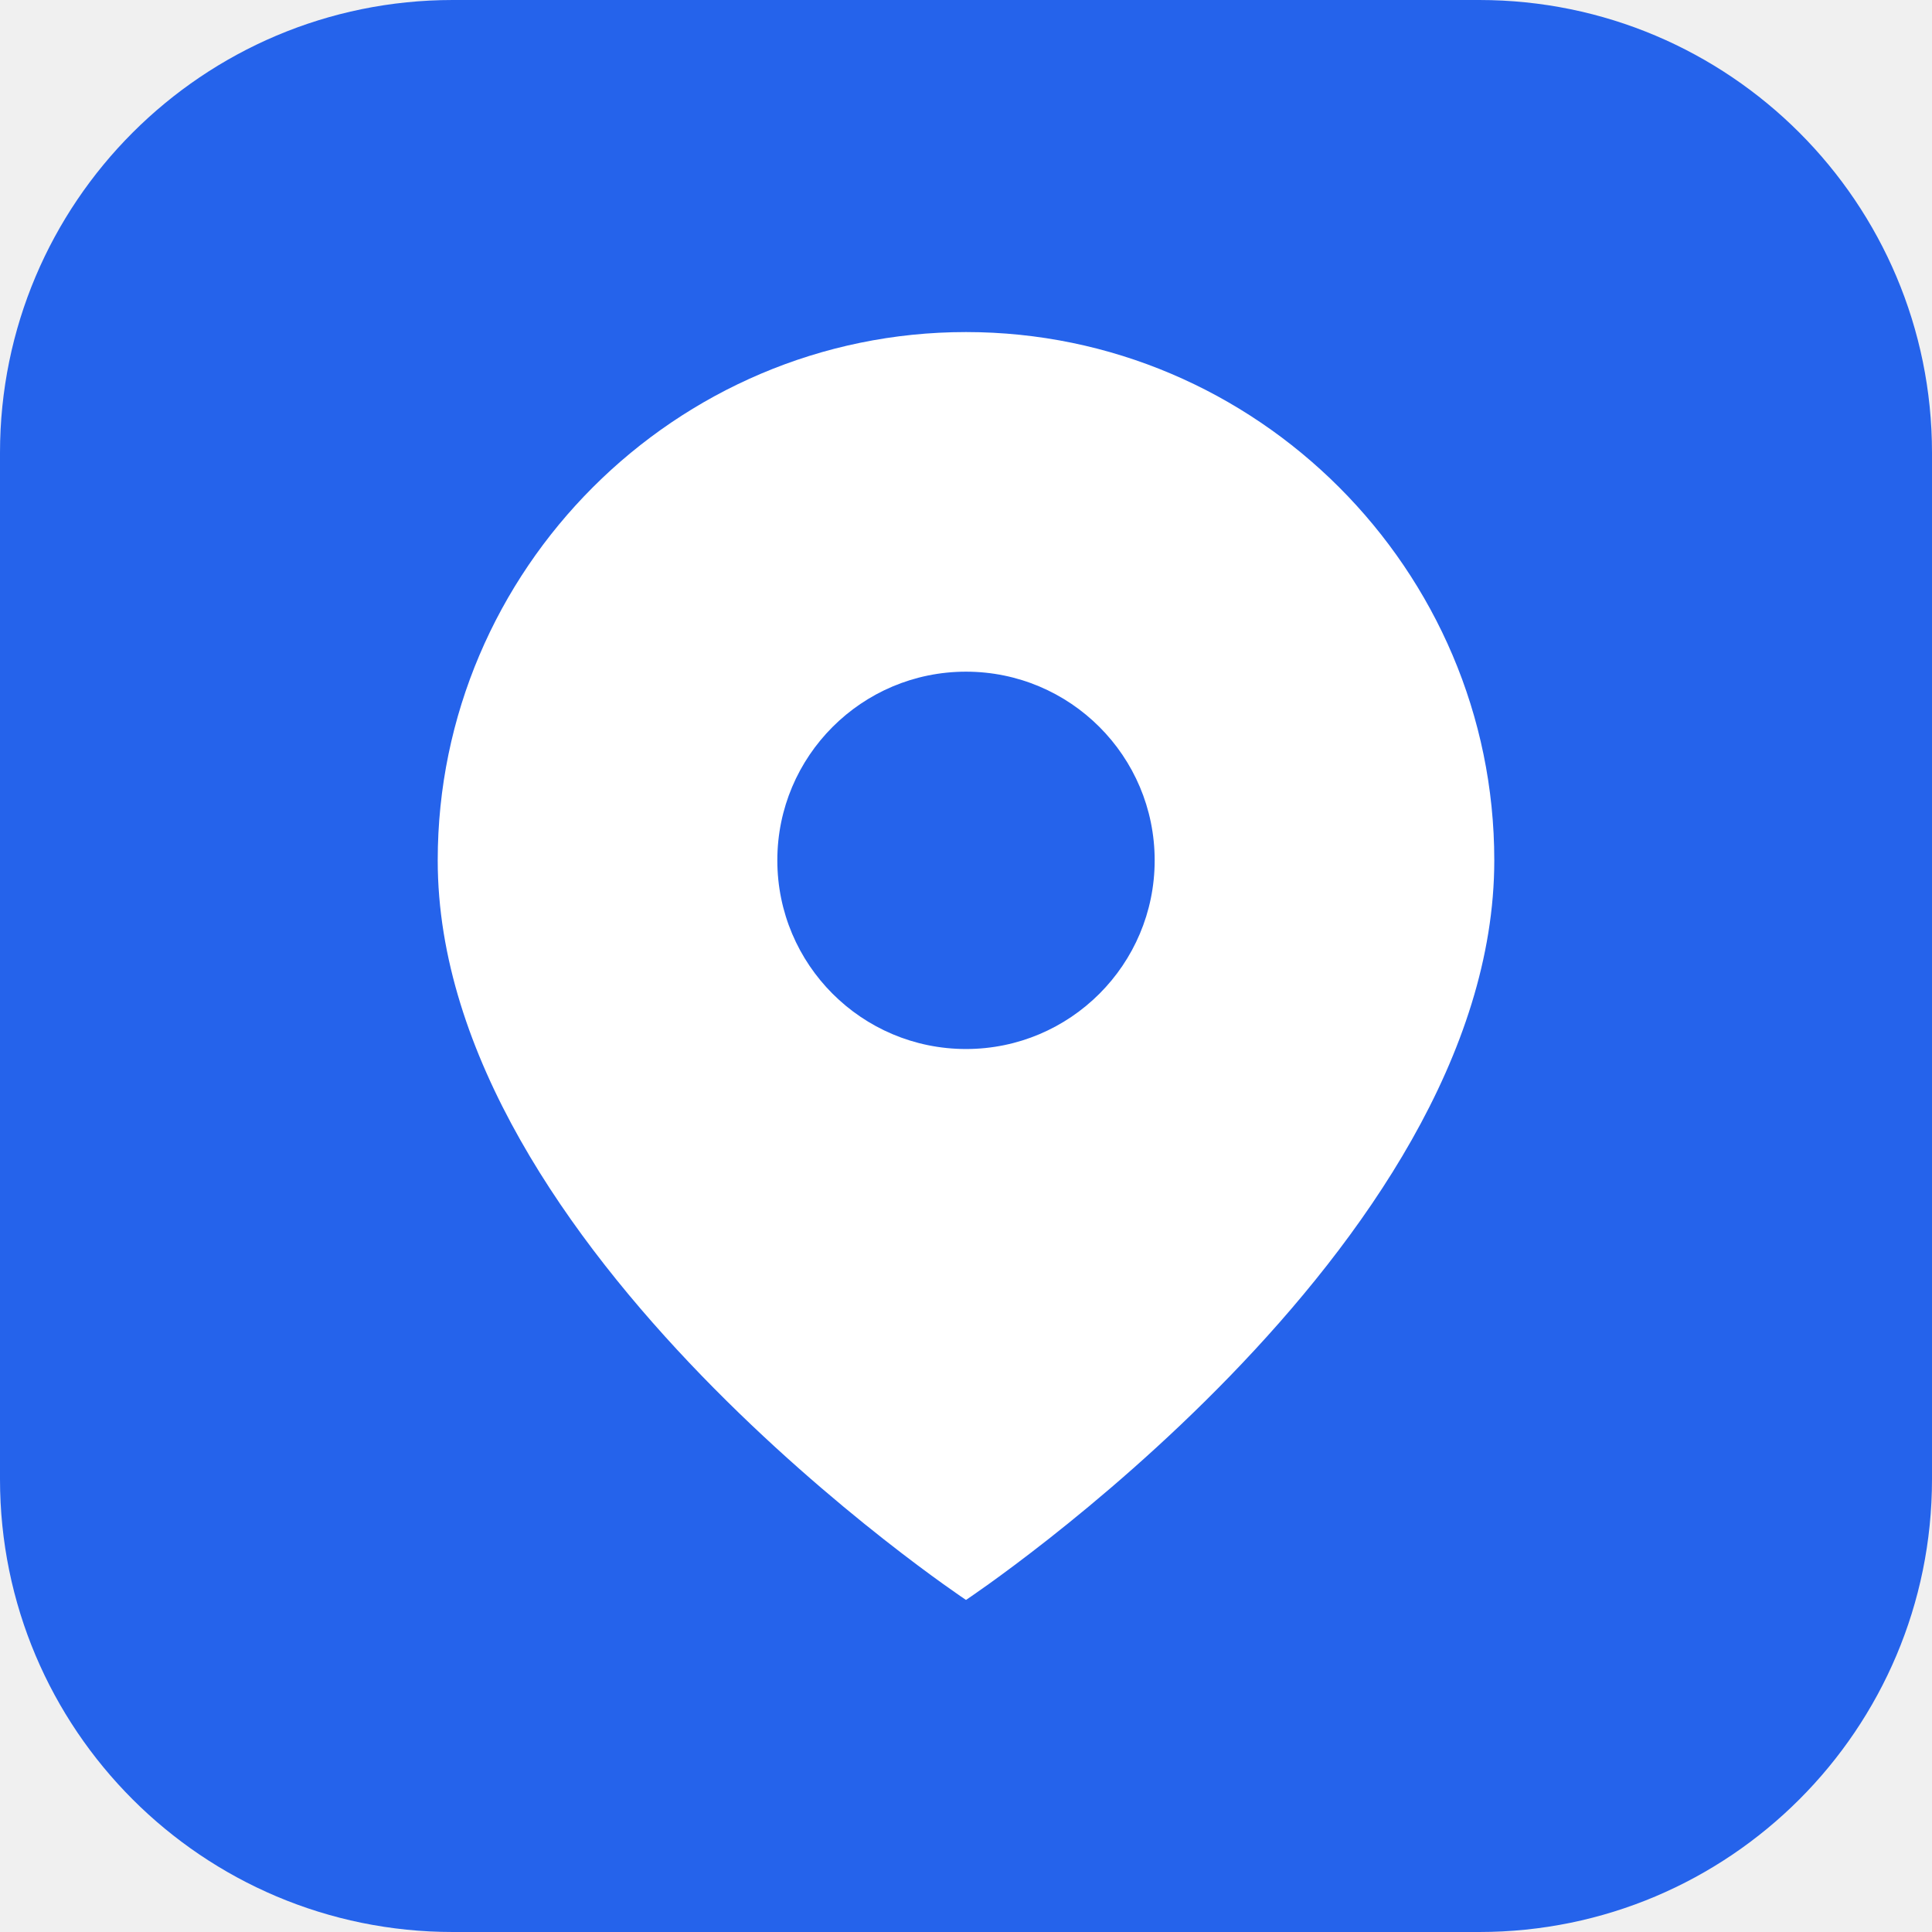
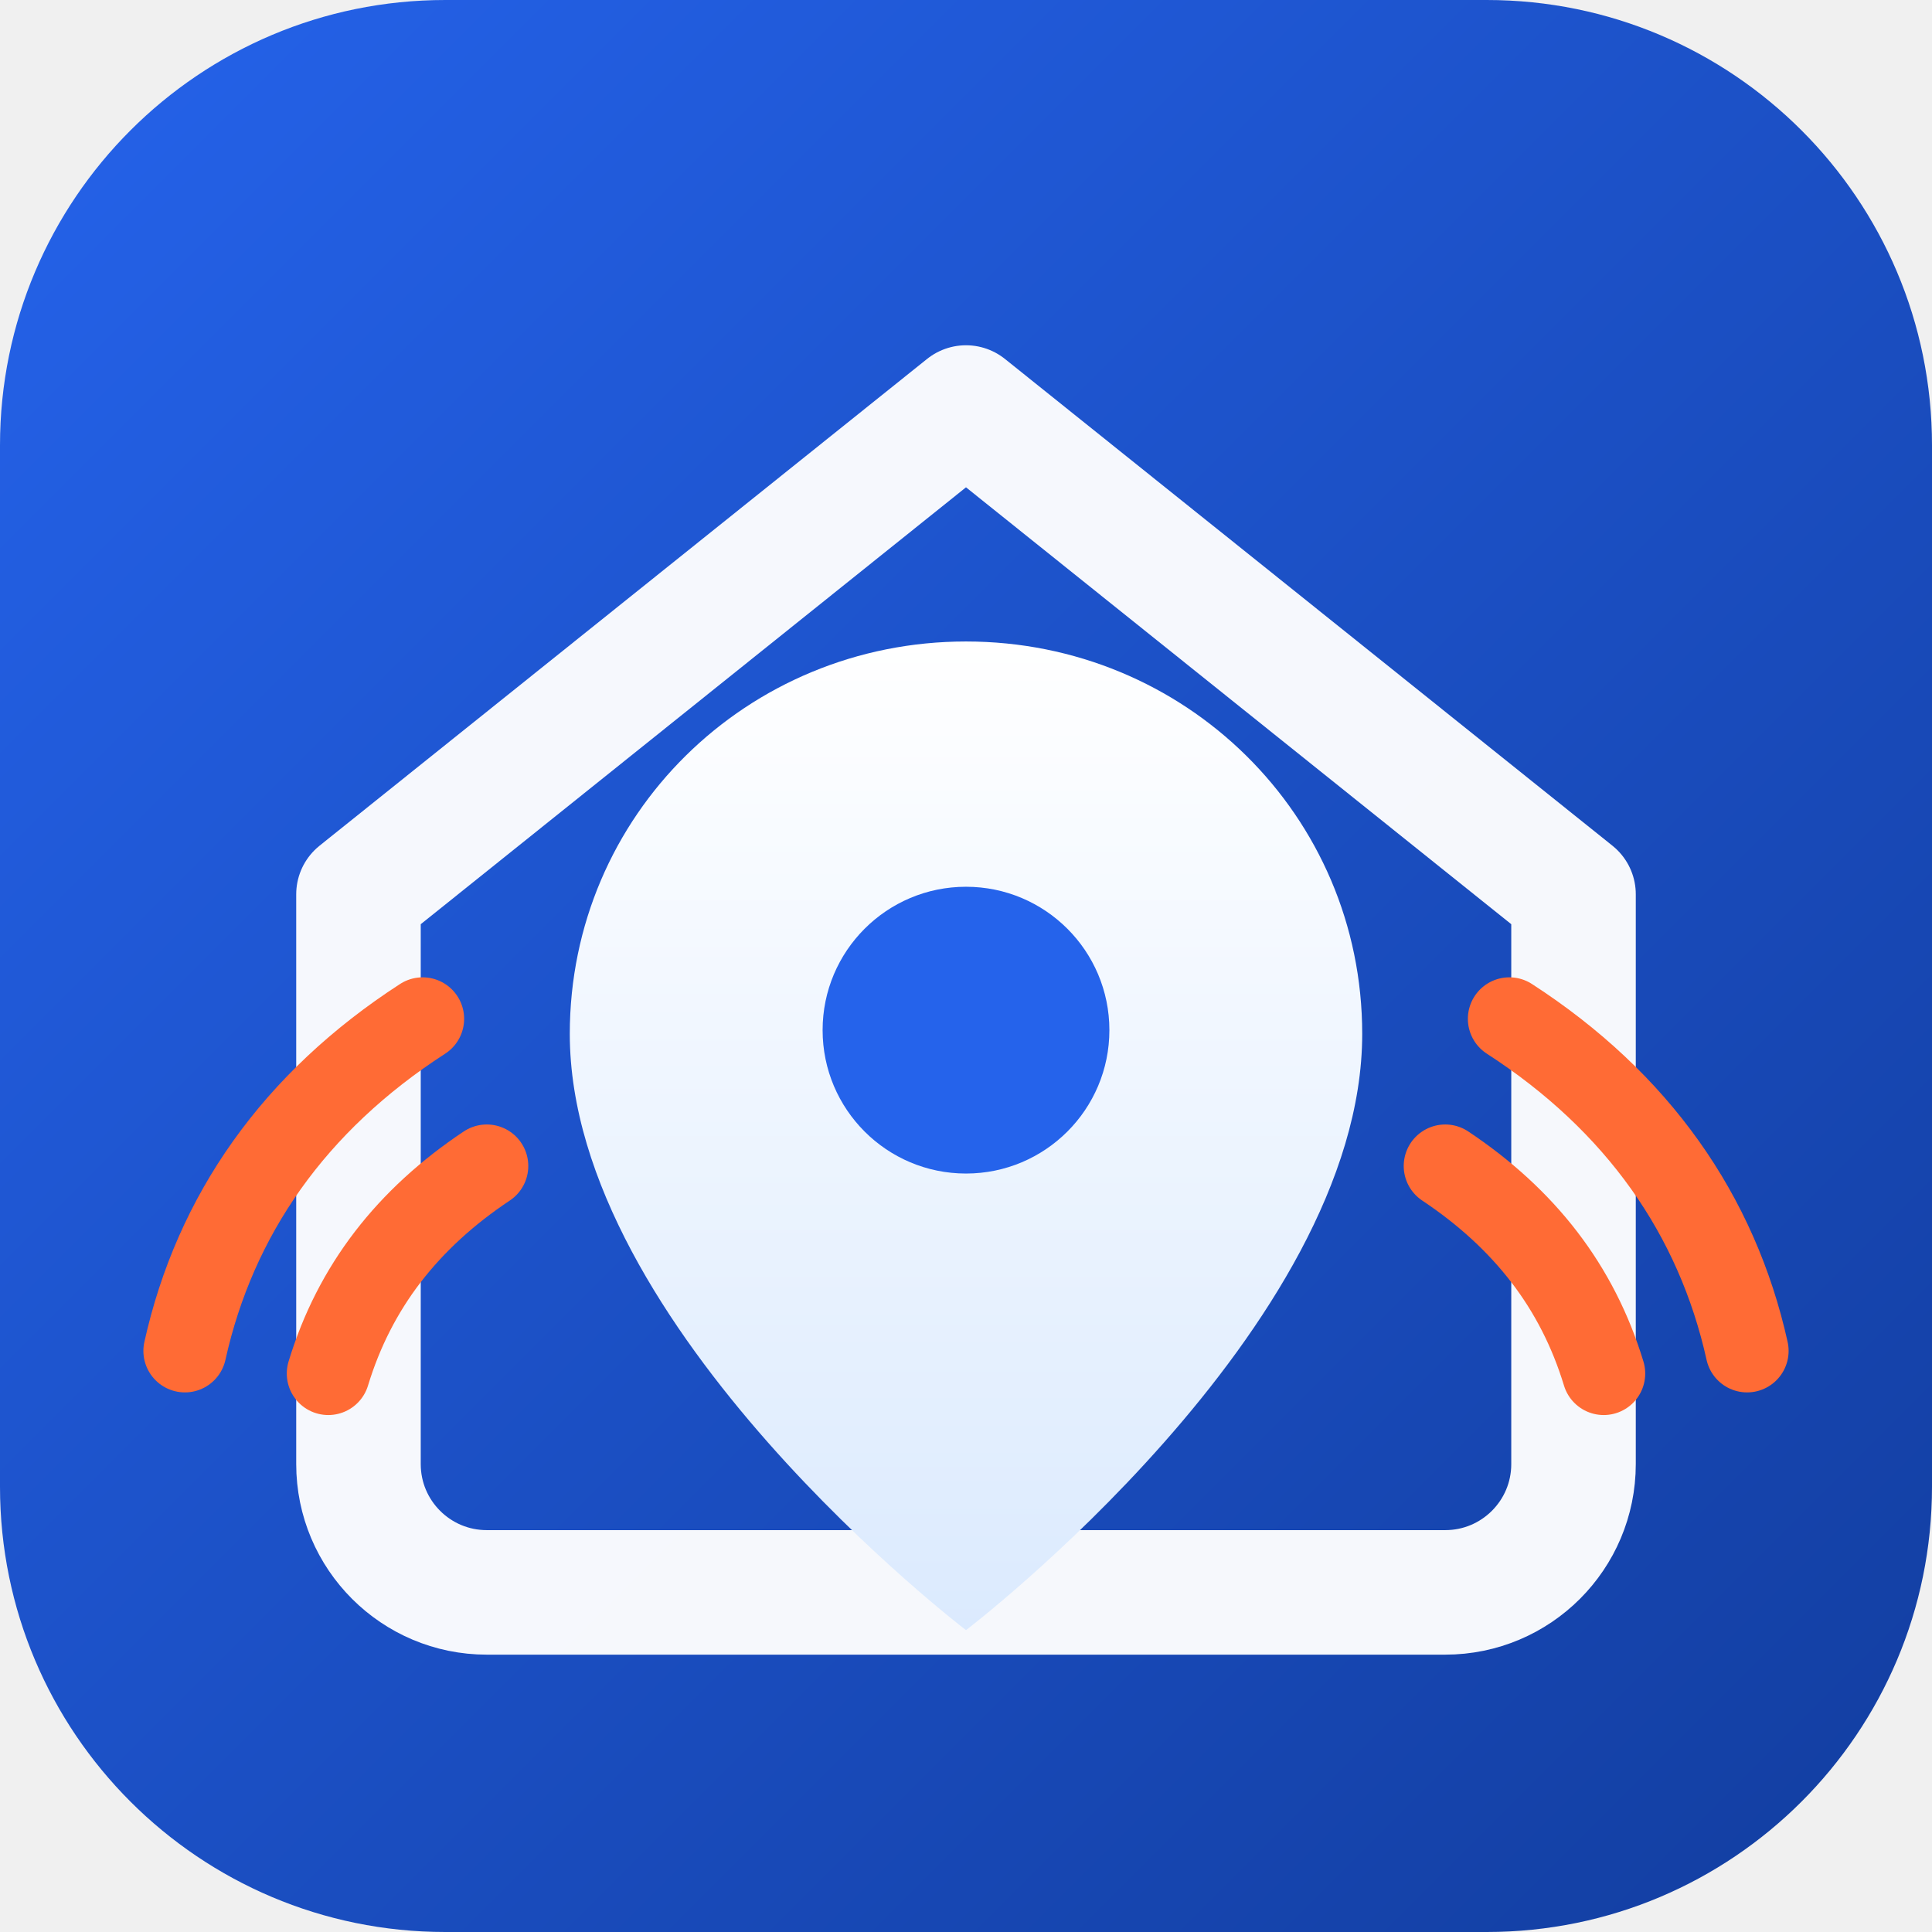
- <svg xmlns="http://www.w3.org/2000/svg" viewBox="0 0 512 512">
-   <rect width="512" height="512" rx="120" fill="#2563eb" />
-   <path d="M256 88c-77 0-140 63-140 140 0 103 140 196 140 196s140-93 140-196c0-77-63-140-140-140zm0 190a50 50 0 1 1 0-100 50 50 0 0 1 0 100z" fill="white" />
-   <circle cx="256" cy="228" r="22" fill="#2563eb" />
+ <svg xmlns="http://www.w3.org/2000/svg" viewBox="0 0 512 512" role="img" aria-label="HomeTrack Tracker">
+   <defs>
+     <linearGradient id="bg" x1="0" y1="0" x2="1" y2="1">
+       <stop stop-color="#2563eb" />
+       <stop offset="1" stop-color="#123d9f" />
+     </linearGradient>
+     <linearGradient id="pin" x1="0" y1="0" x2="0" y2="1">
+       <stop stop-color="#ffffff" />
+       <stop offset="1" stop-color="#dbeafe" />
+     </linearGradient>
+   </defs>
+   <rect width="512" height="512" rx="118" fill="url(#bg)" />
+   <path d="M95 237 256 108l161 129v151a34 34 0 0 1-34 34H129a34 34 0 0 1-34-34V237Z" fill="none" stroke="#fff" stroke-width="33" stroke-linejoin="round" opacity=".96" />
+   <path d="M256 170c-58 0-105 46-105 104 0 78 105 158 105 158s105-80 105-158c0-58-47-104-105-104Z" fill="url(#pin)" />
+   <circle cx="256" cy="273" r="38" fill="#2563eb" />
+   <path d="M112 270c-34 22-55 52-63 88M129 309c-21 14-35 32-42 55M400 270c34 22 55 52 63 88M383 309c21 14 35 32 42 55" fill="none" stroke="#ff6b35" stroke-width="22" stroke-linecap="round" />
</svg>
